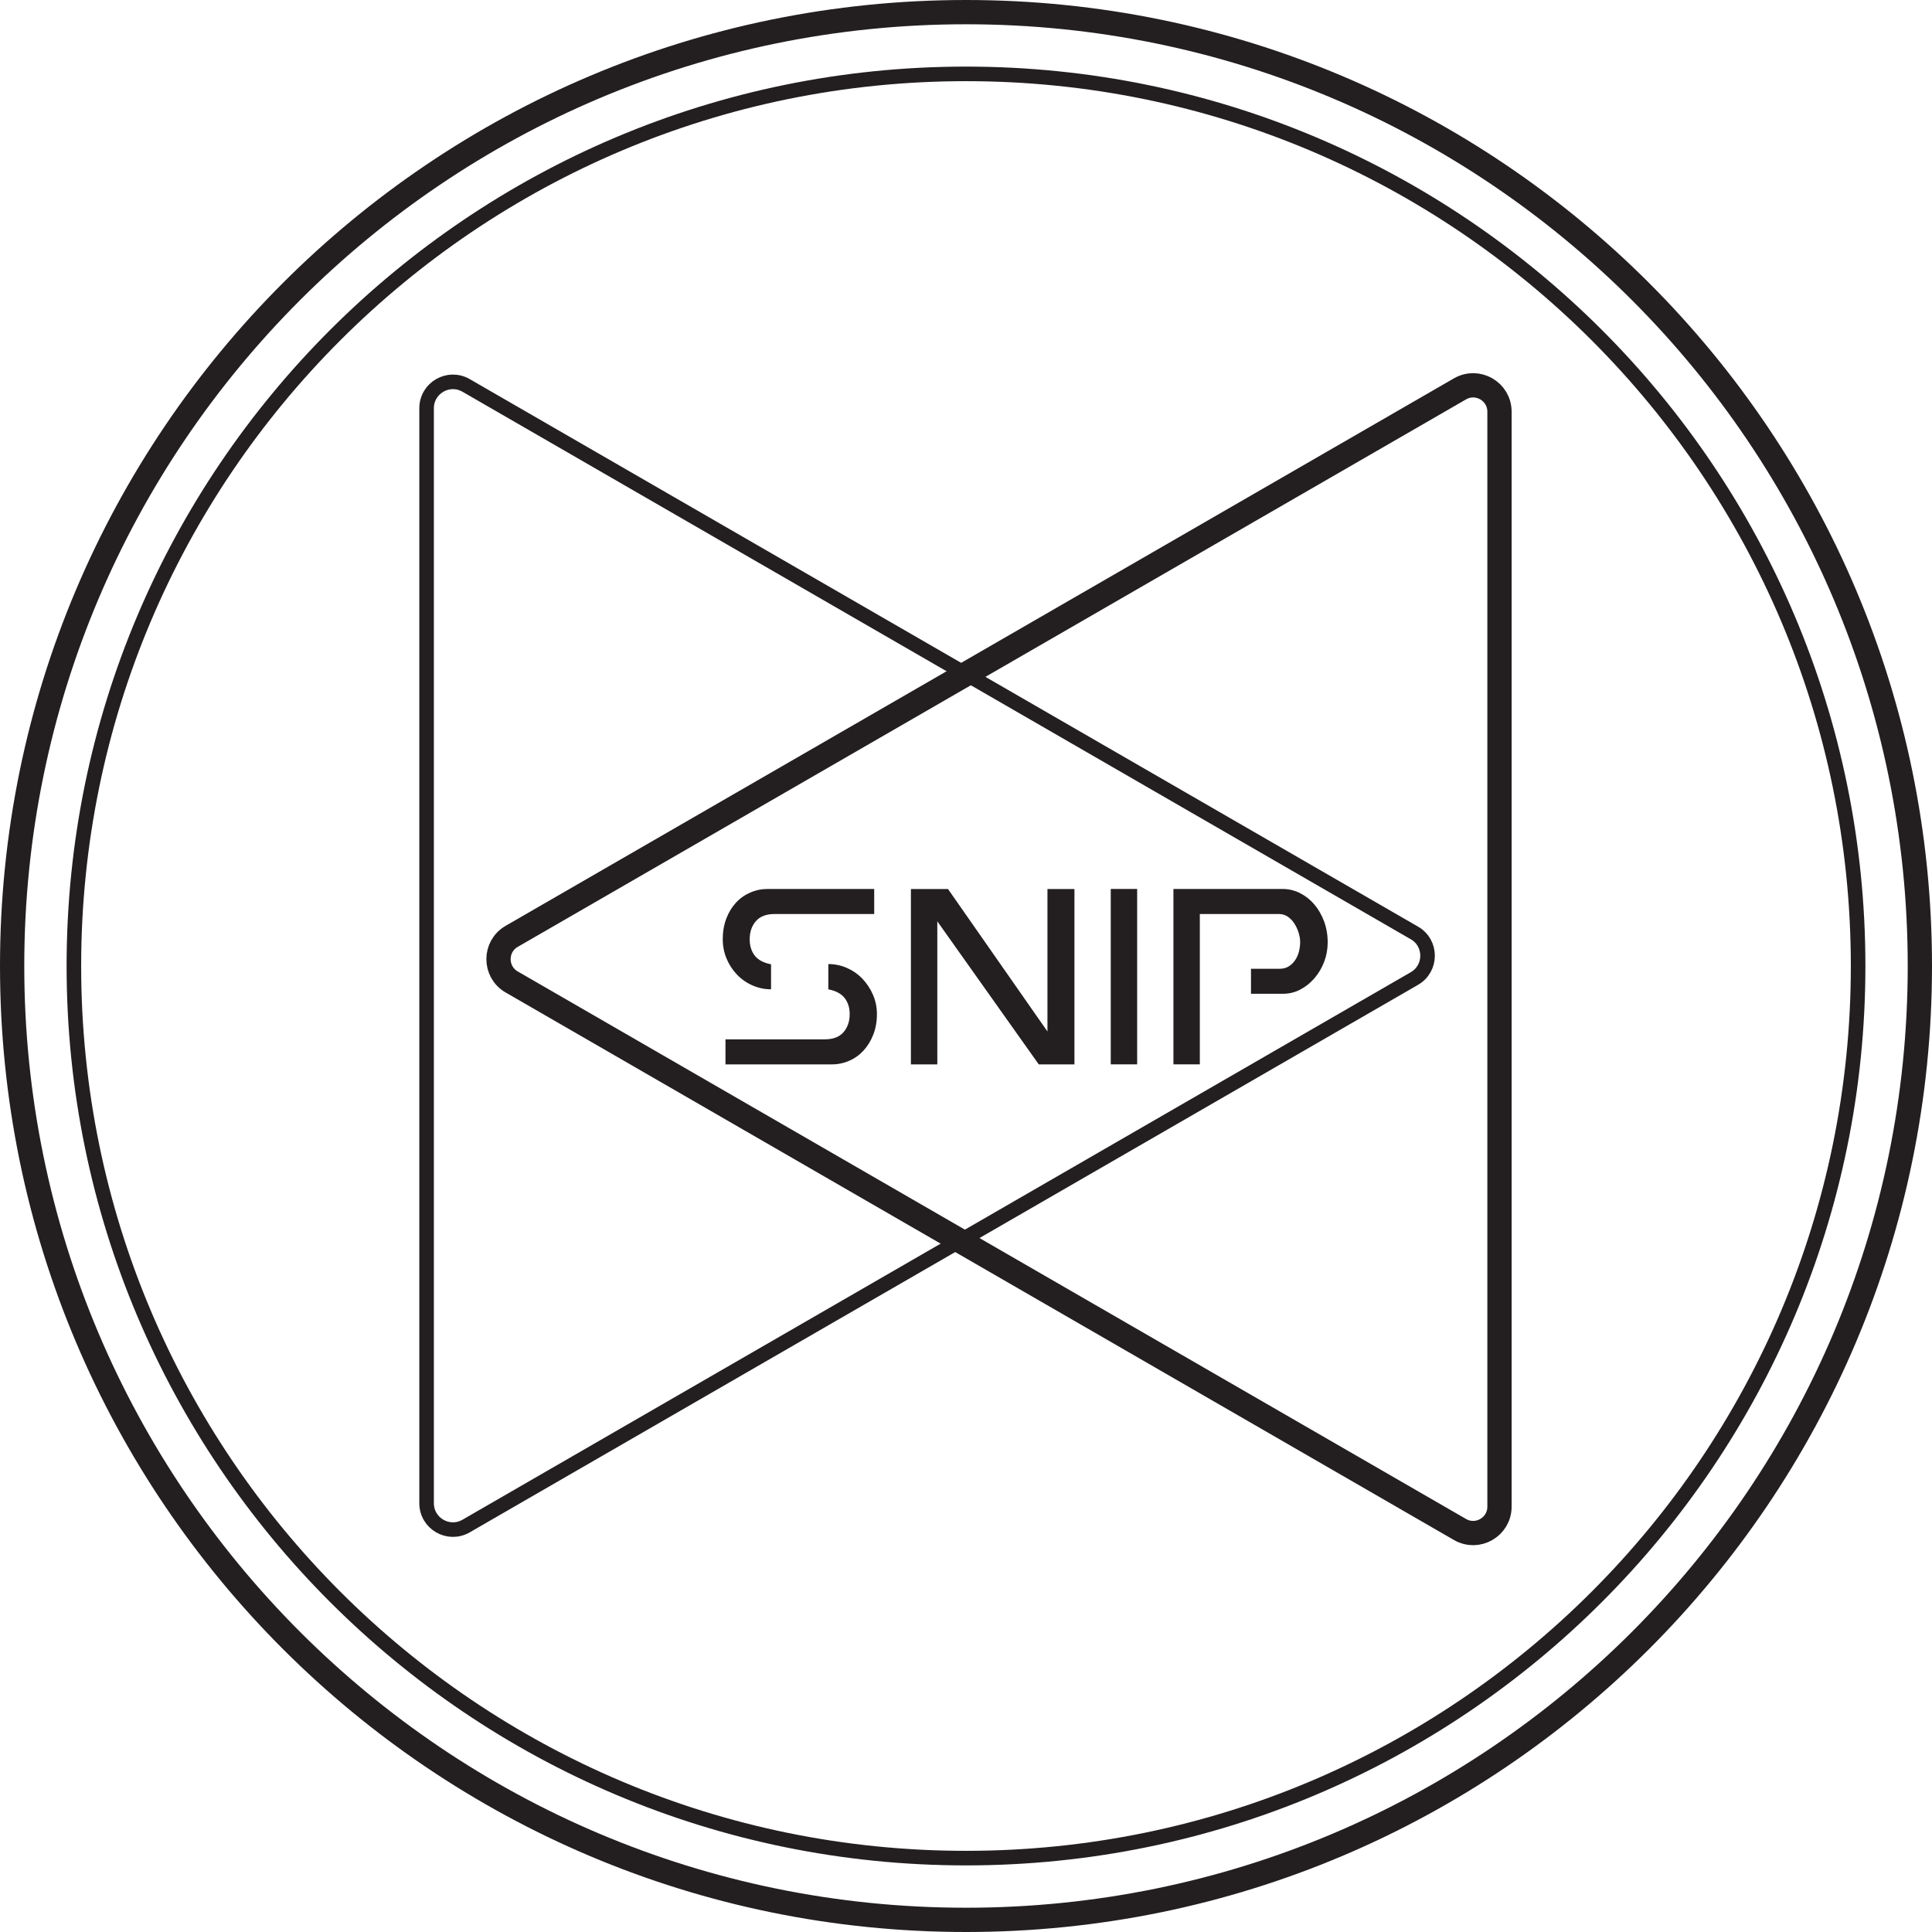
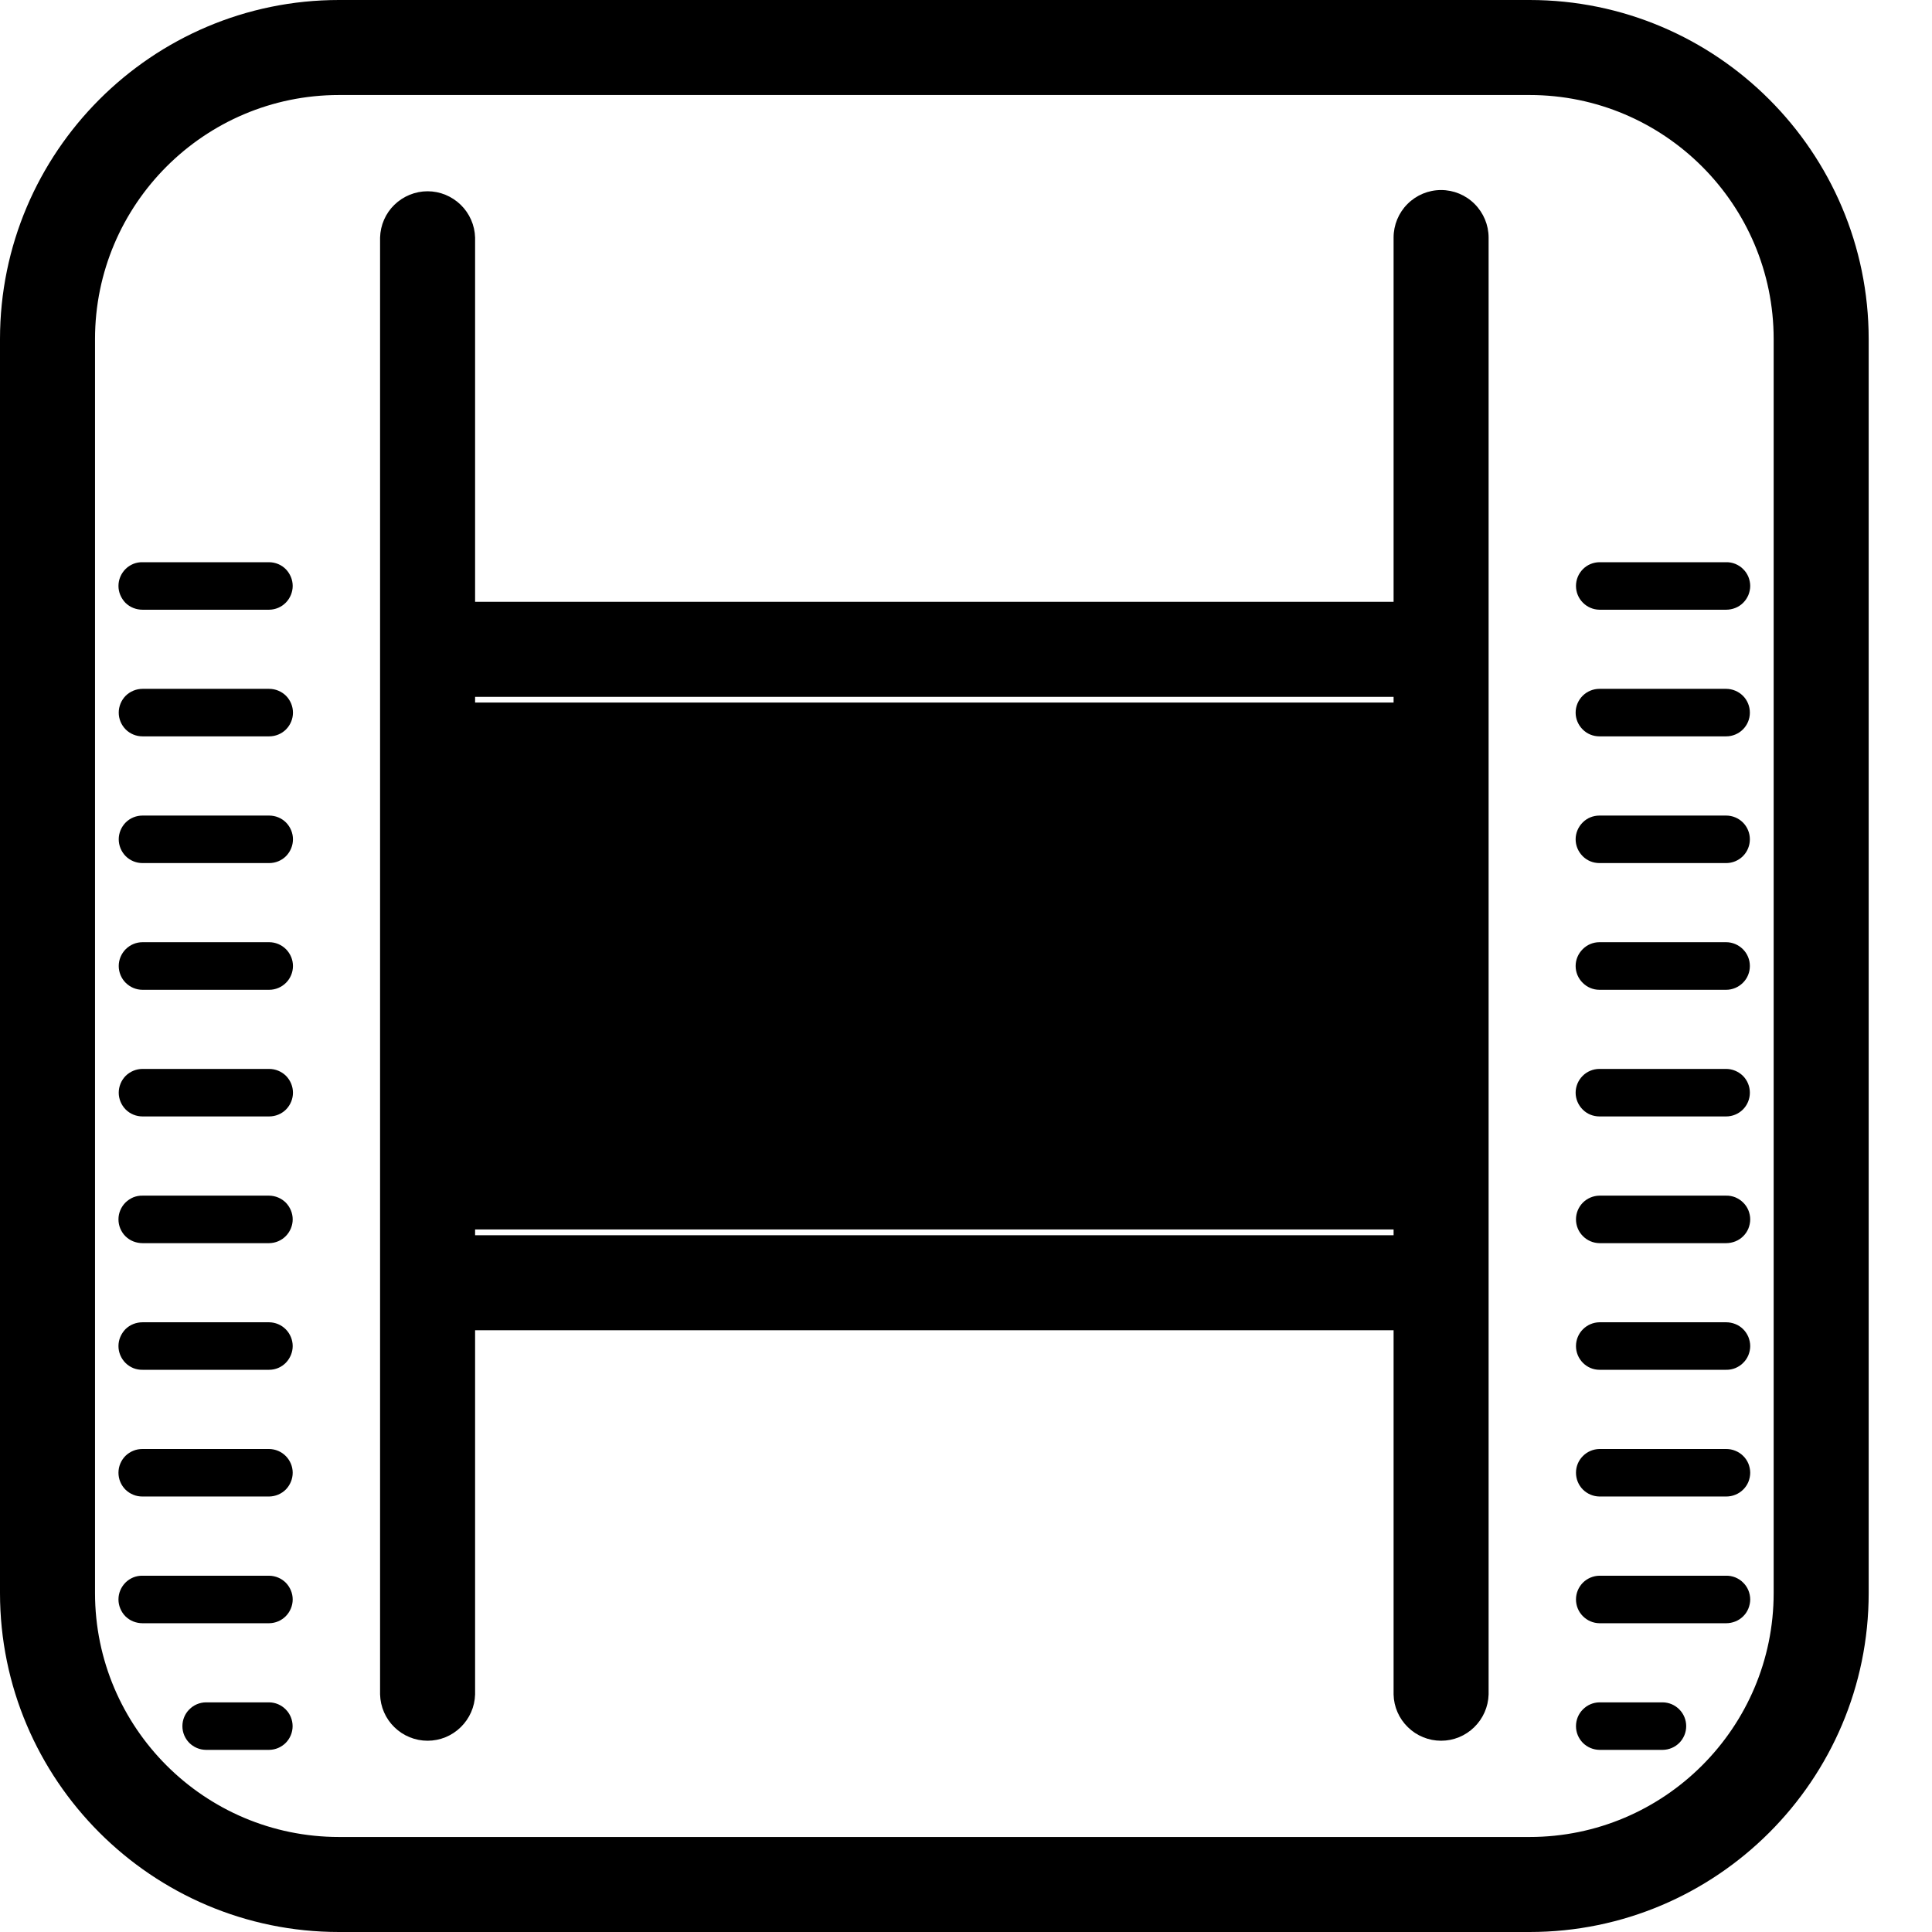
- <svg xmlns="http://www.w3.org/2000/svg" id="Layer_1" data-name="Layer 1" viewBox="0 0 398 398">
-   <defs>
-     <style>
-       .cls-1 {
-         fill: #231f20;
-       }
- 
-       .cls-2 {
-         stroke-width: 3px;
-       }
- 
-       .cls-2, .cls-3 {
-         fill: none;
-         stroke: #231f20;
-         stroke-miterlimit: 10;
-       }
- 
-       .cls-3 {
-         stroke-width: 5px;
-       }
-     </style>
-   </defs>
-   <path class="cls-2" d="M291.37,192.19L96.02,79.4c-3.62-2.09-8.14.52-8.14,4.7v225.57c0,4.18,4.52,6.79,8.14,4.7l195.35-112.79c3.62-2.09,3.62-7.31,0-9.4Z" />
-   <path class="cls-3" d="M196,140.59l104.76-60.48c3.62-2.09,8.14.52,8.14,4.7v225.57c0,4.18-4.52,6.79-8.14,4.7l-195.35-112.79c-3.62-2.09-3.62-7.31,0-9.4l90.59-52.3" />
-   <circle class="cls-2" cx="199" cy="199" r="183.78" />
-   <circle class="cls-3" cx="199" cy="199" r="196.5" />
-   <g>
-     <path class="cls-1" d="M180.08,188.29h-20.49c-1.74,0-3.03.49-3.88,1.48-.85.98-1.27,2.23-1.27,3.73,0,1.35.35,2.47,1.04,3.36.69.89,1.81,1.49,3.36,1.79v5.15c-1.35,0-2.63-.27-3.85-.81-1.22-.54-2.28-1.28-3.18-2.23-.91-.95-1.62-2.05-2.14-3.3-.52-1.25-.78-2.58-.78-3.97,0-1.54.24-2.95.72-4.23.48-1.27,1.14-2.36,1.97-3.27.83-.91,1.81-1.61,2.95-2.11,1.14-.5,2.34-.75,3.62-.75h21.94v5.15ZM149.45,214.11h20.44c1.74,0,3.03-.49,3.88-1.48.85-.98,1.27-2.23,1.27-3.73,0-1.31-.35-2.41-1.04-3.3-.69-.89-1.81-1.49-3.36-1.79v-5.21c1.35,0,2.63.27,3.85.81,1.22.54,2.28,1.28,3.18,2.23.91.95,1.63,2.05,2.17,3.3.54,1.25.81,2.58.81,3.97,0,1.54-.25,2.95-.75,4.23-.5,1.27-1.17,2.36-2,3.27-.83.91-1.81,1.61-2.95,2.11-1.14.5-2.34.75-3.62.75h-21.88v-5.15Z" />
-     <path class="cls-1" d="M193.09,189.8v29.47h-5.44v-36.13h7.64l20.49,29.35v-29.35h5.56v36.13h-7.35l-20.9-29.47Z" />
-     <path class="cls-1" d="M228.82,219.26v-36.13h5.44v36.13h-5.44Z" />
-     <path class="cls-1" d="M241.73,219.26v-36.13h22.46c1.27,0,2.47.28,3.59.84,1.12.56,2.1,1.33,2.95,2.32.85.98,1.52,2.15,2.03,3.5.5,1.35.75,2.8.75,4.34,0,1.39-.24,2.72-.72,3.99-.48,1.27-1.15,2.4-2,3.39-.85.98-1.82,1.77-2.92,2.34-1.1.58-2.29.87-3.56.87h-6.6v-5.15h5.91c.73,0,1.37-.17,1.91-.52.54-.35.98-.79,1.33-1.33.35-.54.6-1.14.75-1.79.15-.66.23-1.27.23-1.85,0-.62-.11-1.26-.32-1.94-.21-.67-.5-1.3-.87-1.88-.37-.58-.82-1.05-1.36-1.42-.54-.37-1.16-.55-1.85-.55h-16.27v30.97h-5.44Z" />
-   </g>
+ <svg xmlns="http://www.w3.org/2000/svg" width="22" height="22" viewBox="0 0 22 22" fill="none">
+   <path d="M17.418 0H3.86C1.732 0 0 1.732 0 3.861V18.14C0 20.268 1.732 22 3.86 22H17.418C19.547 22 21.279 20.268 21.279 18.14V3.861C21.278 1.732 19.547 0 17.418 0ZM20.197 18.14C20.197 19.672 18.95 20.918 17.418 20.918H3.86C2.328 20.918 1.082 19.672 1.082 18.14V3.861C1.082 2.328 2.328 1.082 3.86 1.082H17.418C18.95 1.082 20.197 2.328 20.197 3.861V18.14Z" fill="black" />
+   <path d="M16.41 2.164C16.266 2.164 16.129 2.221 16.027 2.323C15.926 2.424 15.869 2.562 15.869 2.705V6.853H5.41V2.705C5.406 2.564 5.347 2.43 5.246 2.332C5.145 2.234 5.01 2.178 4.869 2.178C4.728 2.178 4.592 2.234 4.491 2.332C4.39 2.43 4.332 2.564 4.328 2.705V19.295C4.332 19.436 4.39 19.57 4.491 19.668C4.592 19.767 4.728 19.822 4.869 19.822C5.01 19.822 5.145 19.767 5.246 19.668C5.347 19.57 5.406 19.436 5.41 19.295V15.148H15.869V19.295C15.872 19.436 15.931 19.57 16.032 19.668C16.133 19.767 16.269 19.822 16.41 19.822C16.551 19.822 16.686 19.767 16.787 19.668C16.888 19.57 16.947 19.436 16.951 19.295V2.705C16.951 2.562 16.893 2.424 16.792 2.323C16.691 2.221 16.553 2.164 16.41 2.164ZM5.41 14.066V7.935H15.869V14.066H5.41Z" fill="black" />
+   <path d="M3.065 6.402H1.623C1.587 6.401 1.551 6.408 1.518 6.421C1.485 6.435 1.455 6.454 1.429 6.48C1.404 6.505 1.384 6.535 1.37 6.568C1.356 6.601 1.349 6.636 1.349 6.672C1.349 6.708 1.356 6.743 1.37 6.776C1.384 6.809 1.404 6.839 1.429 6.865C1.455 6.89 1.485 6.91 1.518 6.923C1.551 6.936 1.587 6.943 1.623 6.943H3.065C3.137 6.942 3.205 6.913 3.255 6.862C3.304 6.812 3.333 6.743 3.333 6.672C3.333 6.601 3.304 6.533 3.255 6.482C3.205 6.431 3.137 6.403 3.065 6.402Z" fill="black" />
+   <path d="M19.656 6.402H18.213C18.142 6.403 18.074 6.431 18.024 6.482C17.974 6.533 17.946 6.601 17.946 6.672C17.946 6.743 17.974 6.812 18.024 6.862C18.074 6.913 18.142 6.942 18.213 6.943H19.656C19.691 6.943 19.727 6.936 19.76 6.923C19.793 6.91 19.824 6.89 19.849 6.865C19.875 6.839 19.895 6.809 19.909 6.776C19.922 6.743 19.93 6.708 19.93 6.672C19.93 6.636 19.922 6.601 19.909 6.568C19.895 6.535 19.875 6.505 19.849 6.48C19.824 6.454 19.793 6.435 19.76 6.421C19.727 6.408 19.691 6.401 19.656 6.402Z" fill="black" />
+   <path d="M3.065 7.844H1.623C1.551 7.844 1.482 7.873 1.431 7.923C1.381 7.974 1.352 8.043 1.352 8.115C1.352 8.187 1.381 8.255 1.431 8.306C1.482 8.357 1.551 8.385 1.623 8.385H3.065C3.137 8.385 3.206 8.357 3.257 8.306C3.307 8.255 3.336 8.187 3.336 8.115C3.336 8.043 3.307 7.974 3.257 7.923C3.206 7.873 3.137 7.844 3.065 7.844Z" fill="black" />
+   <path d="M19.656 7.844H18.213C18.141 7.844 18.072 7.873 18.022 7.923C17.971 7.974 17.942 8.043 17.942 8.115C17.942 8.187 17.971 8.255 18.022 8.306C18.072 8.357 18.141 8.385 18.213 8.385H19.656C19.727 8.385 19.796 8.357 19.847 8.306C19.898 8.255 19.926 8.187 19.926 8.115C19.926 8.043 19.898 7.974 19.847 7.923C19.796 7.873 19.727 7.844 19.656 7.844Z" fill="black" />
+   <path d="M3.065 9.287H1.623C1.551 9.287 1.482 9.315 1.431 9.366C1.381 9.417 1.352 9.486 1.352 9.557C1.352 9.629 1.381 9.698 1.431 9.749C1.482 9.8 1.551 9.828 1.623 9.828H3.065C3.137 9.828 3.206 9.8 3.257 9.749C3.307 9.698 3.336 9.629 3.336 9.557C3.336 9.486 3.307 9.417 3.257 9.366C3.206 9.315 3.137 9.287 3.065 9.287Z" fill="black" />
+   <path d="M19.656 9.287H18.213C18.141 9.287 18.072 9.315 18.022 9.366C17.971 9.417 17.942 9.486 17.942 9.557C17.942 9.629 17.971 9.698 18.022 9.749C18.072 9.8 18.141 9.828 18.213 9.828H19.656C19.727 9.828 19.796 9.8 19.847 9.749C19.898 9.698 19.926 9.629 19.926 9.557C19.926 9.486 19.898 9.417 19.847 9.366C19.796 9.315 19.727 9.287 19.656 9.287Z" fill="black" />
+   <path d="M3.065 10.729H1.623C1.551 10.729 1.482 10.758 1.431 10.809C1.381 10.86 1.352 10.928 1.352 11C1.352 11.072 1.381 11.141 1.431 11.191C1.482 11.242 1.551 11.271 1.623 11.271H3.065C3.137 11.271 3.206 11.242 3.257 11.191C3.307 11.141 3.336 11.072 3.336 11C3.336 10.928 3.307 10.86 3.257 10.809C3.206 10.758 3.137 10.729 3.065 10.729Z" fill="black" />
+   <path d="M19.656 10.729H18.213C18.141 10.729 18.072 10.758 18.022 10.809C17.971 10.86 17.942 10.928 17.942 11C17.942 11.072 17.971 11.141 18.022 11.191C18.072 11.242 18.141 11.271 18.213 11.271H19.656C19.727 11.271 19.796 11.242 19.847 11.191C19.898 11.141 19.926 11.072 19.926 11C19.926 10.928 19.898 10.86 19.847 10.809C19.796 10.758 19.727 10.729 19.656 10.729Z" fill="black" />
+   <path d="M3.065 12.172H1.623C1.551 12.172 1.482 12.201 1.431 12.251C1.381 12.302 1.352 12.371 1.352 12.443C1.352 12.514 1.381 12.583 1.431 12.634C1.482 12.685 1.551 12.713 1.623 12.713H3.065C3.137 12.713 3.206 12.685 3.257 12.634C3.307 12.583 3.336 12.514 3.336 12.443C3.336 12.371 3.307 12.302 3.257 12.251C3.206 12.201 3.137 12.172 3.065 12.172Z" fill="black" />
+   <path d="M19.656 12.172H18.213C18.141 12.172 18.072 12.201 18.022 12.251C17.971 12.302 17.942 12.371 17.942 12.443C17.942 12.514 17.971 12.583 18.022 12.634C18.072 12.685 18.141 12.713 18.213 12.713H19.656C19.727 12.713 19.796 12.685 19.847 12.634C19.898 12.583 19.926 12.514 19.926 12.443C19.926 12.371 19.898 12.302 19.847 12.251C19.796 12.201 19.727 12.172 19.656 12.172Z" fill="black" />
+   <path d="M3.065 13.615H1.623C1.587 13.614 1.551 13.621 1.518 13.634C1.485 13.648 1.455 13.668 1.429 13.693C1.404 13.718 1.384 13.748 1.37 13.781C1.356 13.814 1.349 13.849 1.349 13.885C1.349 13.921 1.356 13.957 1.37 13.99C1.384 14.023 1.404 14.053 1.429 14.078C1.455 14.103 1.485 14.123 1.518 14.136C1.551 14.149 1.587 14.156 1.623 14.156H3.065C3.137 14.155 3.205 14.126 3.255 14.075C3.304 14.025 3.333 13.956 3.333 13.885C3.333 13.814 3.304 13.746 3.255 13.695C3.205 13.645 3.137 13.616 3.065 13.615Z" fill="black" />
+   <path d="M19.656 13.615H18.213C18.142 13.616 18.074 13.645 18.024 13.695C17.974 13.746 17.946 13.814 17.946 13.885C17.946 13.956 17.974 14.025 18.024 14.075C18.074 14.126 18.142 14.155 18.213 14.156H19.656C19.691 14.156 19.727 14.149 19.76 14.136C19.793 14.123 19.824 14.103 19.849 14.078C19.875 14.053 19.895 14.023 19.909 13.99C19.922 13.957 19.93 13.921 19.93 13.885C19.93 13.849 19.922 13.814 19.909 13.781C19.895 13.748 19.875 13.718 19.849 13.693C19.824 13.668 19.793 13.648 19.76 13.634C19.727 13.621 19.691 13.614 19.656 13.615Z" fill="black" />
+   <path d="M3.065 15.057H1.623C1.587 15.057 1.551 15.064 1.518 15.077C1.485 15.09 1.455 15.11 1.429 15.135C1.404 15.161 1.384 15.191 1.37 15.224C1.356 15.257 1.349 15.292 1.349 15.328C1.349 15.364 1.356 15.399 1.37 15.432C1.384 15.465 1.404 15.495 1.429 15.52C1.455 15.546 1.485 15.565 1.518 15.579C1.551 15.592 1.587 15.599 1.623 15.598H3.065C3.137 15.598 3.205 15.569 3.255 15.518C3.304 15.467 3.333 15.399 3.333 15.328C3.333 15.257 3.304 15.188 3.255 15.138C3.205 15.087 3.137 15.058 3.065 15.057Z" fill="black" />
+   <path d="M19.656 15.057H18.213C18.142 15.058 18.074 15.087 18.024 15.138C17.974 15.188 17.946 15.257 17.946 15.328C17.946 15.399 17.974 15.467 18.024 15.518C18.074 15.569 18.142 15.598 18.213 15.598H19.656C19.691 15.599 19.727 15.592 19.76 15.579C19.793 15.565 19.824 15.546 19.849 15.52C19.875 15.495 19.895 15.465 19.909 15.432C19.922 15.399 19.93 15.364 19.93 15.328C19.93 15.292 19.922 15.257 19.909 15.224C19.895 15.191 19.875 15.161 19.849 15.135C19.824 15.11 19.793 15.09 19.76 15.077C19.727 15.064 19.691 15.057 19.656 15.057Z" fill="black" />
+   <path d="M3.065 16.5H1.623C1.587 16.5 1.551 16.506 1.518 16.52C1.485 16.533 1.455 16.553 1.429 16.578C1.404 16.603 1.384 16.633 1.37 16.666C1.356 16.699 1.349 16.735 1.349 16.77C1.349 16.806 1.356 16.842 1.37 16.875C1.384 16.908 1.404 16.938 1.429 16.963C1.455 16.988 1.485 17.008 1.518 17.021C1.551 17.035 1.587 17.041 1.623 17.041H3.065C3.137 17.04 3.205 17.011 3.255 16.961C3.304 16.91 3.333 16.842 3.333 16.77C3.333 16.699 3.304 16.631 3.255 16.581C3.205 16.53 3.137 16.501 3.065 16.5Z" fill="black" />
+   <path d="M19.656 16.5H18.213C18.142 16.501 18.074 16.53 18.024 16.581C17.974 16.631 17.946 16.699 17.946 16.77C17.946 16.842 17.974 16.91 18.024 16.961C18.074 17.011 18.142 17.04 18.213 17.041H19.656C19.691 17.041 19.727 17.035 19.76 17.021C19.793 17.008 19.824 16.988 19.849 16.963C19.875 16.938 19.895 16.908 19.909 16.875C19.922 16.842 19.93 16.806 19.93 16.77C19.93 16.735 19.922 16.699 19.909 16.666C19.895 16.633 19.875 16.603 19.849 16.578C19.824 16.553 19.793 16.533 19.76 16.52C19.727 16.506 19.691 16.5 19.656 16.5Z" fill="black" />
+   <path d="M3.065 17.943H1.623C1.587 17.942 1.551 17.949 1.518 17.962C1.485 17.976 1.455 17.995 1.429 18.021C1.404 18.046 1.384 18.076 1.37 18.109C1.356 18.142 1.349 18.177 1.349 18.213C1.349 18.249 1.356 18.284 1.37 18.317C1.384 18.351 1.404 18.381 1.429 18.406C1.455 18.431 1.485 18.451 1.518 18.464C1.551 18.477 1.587 18.484 1.623 18.484H3.065C3.137 18.483 3.205 18.454 3.255 18.403C3.304 18.353 3.333 18.284 3.333 18.213C3.333 18.142 3.304 18.074 3.255 18.023C3.205 17.973 3.137 17.944 3.065 17.943Z" fill="black" />
+   <path d="M19.656 17.943H18.213C18.142 17.944 18.074 17.973 18.024 18.023C17.974 18.074 17.946 18.142 17.946 18.213C17.946 18.284 17.974 18.353 18.024 18.403C18.074 18.454 18.142 18.483 18.213 18.484H19.656C19.691 18.484 19.727 18.477 19.76 18.464C19.793 18.451 19.824 18.431 19.849 18.406C19.875 18.381 19.895 18.351 19.909 18.317C19.922 18.284 19.93 18.249 19.93 18.213C19.93 18.177 19.922 18.142 19.909 18.109C19.895 18.076 19.875 18.046 19.849 18.021C19.824 17.995 19.793 17.976 19.76 17.962C19.727 17.949 19.691 17.942 19.656 17.943Z" fill="black" />
+   <path d="M3.065 19.385H2.344C2.273 19.386 2.205 19.415 2.155 19.466C2.105 19.516 2.077 19.585 2.077 19.656C2.077 19.727 2.105 19.795 2.155 19.846C2.205 19.896 2.273 19.925 2.344 19.926H3.065C3.137 19.925 3.204 19.896 3.254 19.846C3.304 19.795 3.332 19.727 3.332 19.656C3.332 19.585 3.304 19.516 3.254 19.466C3.204 19.415 3.137 19.386 3.065 19.385Z" fill="black" />
+   <path d="M18.934 19.385H18.213C18.142 19.386 18.074 19.415 18.024 19.466C17.974 19.516 17.946 19.585 17.946 19.656C17.946 19.727 17.974 19.795 18.024 19.846C18.074 19.896 18.142 19.925 18.213 19.926H18.934C19.006 19.925 19.073 19.896 19.123 19.846C19.173 19.795 19.201 19.727 19.201 19.656C19.201 19.585 19.173 19.516 19.123 19.466C19.073 19.415 19.006 19.386 18.934 19.385Z" fill="black" />
+   <rect x="5" y="8" width="11" height="6" fill="black" />
</svg>
